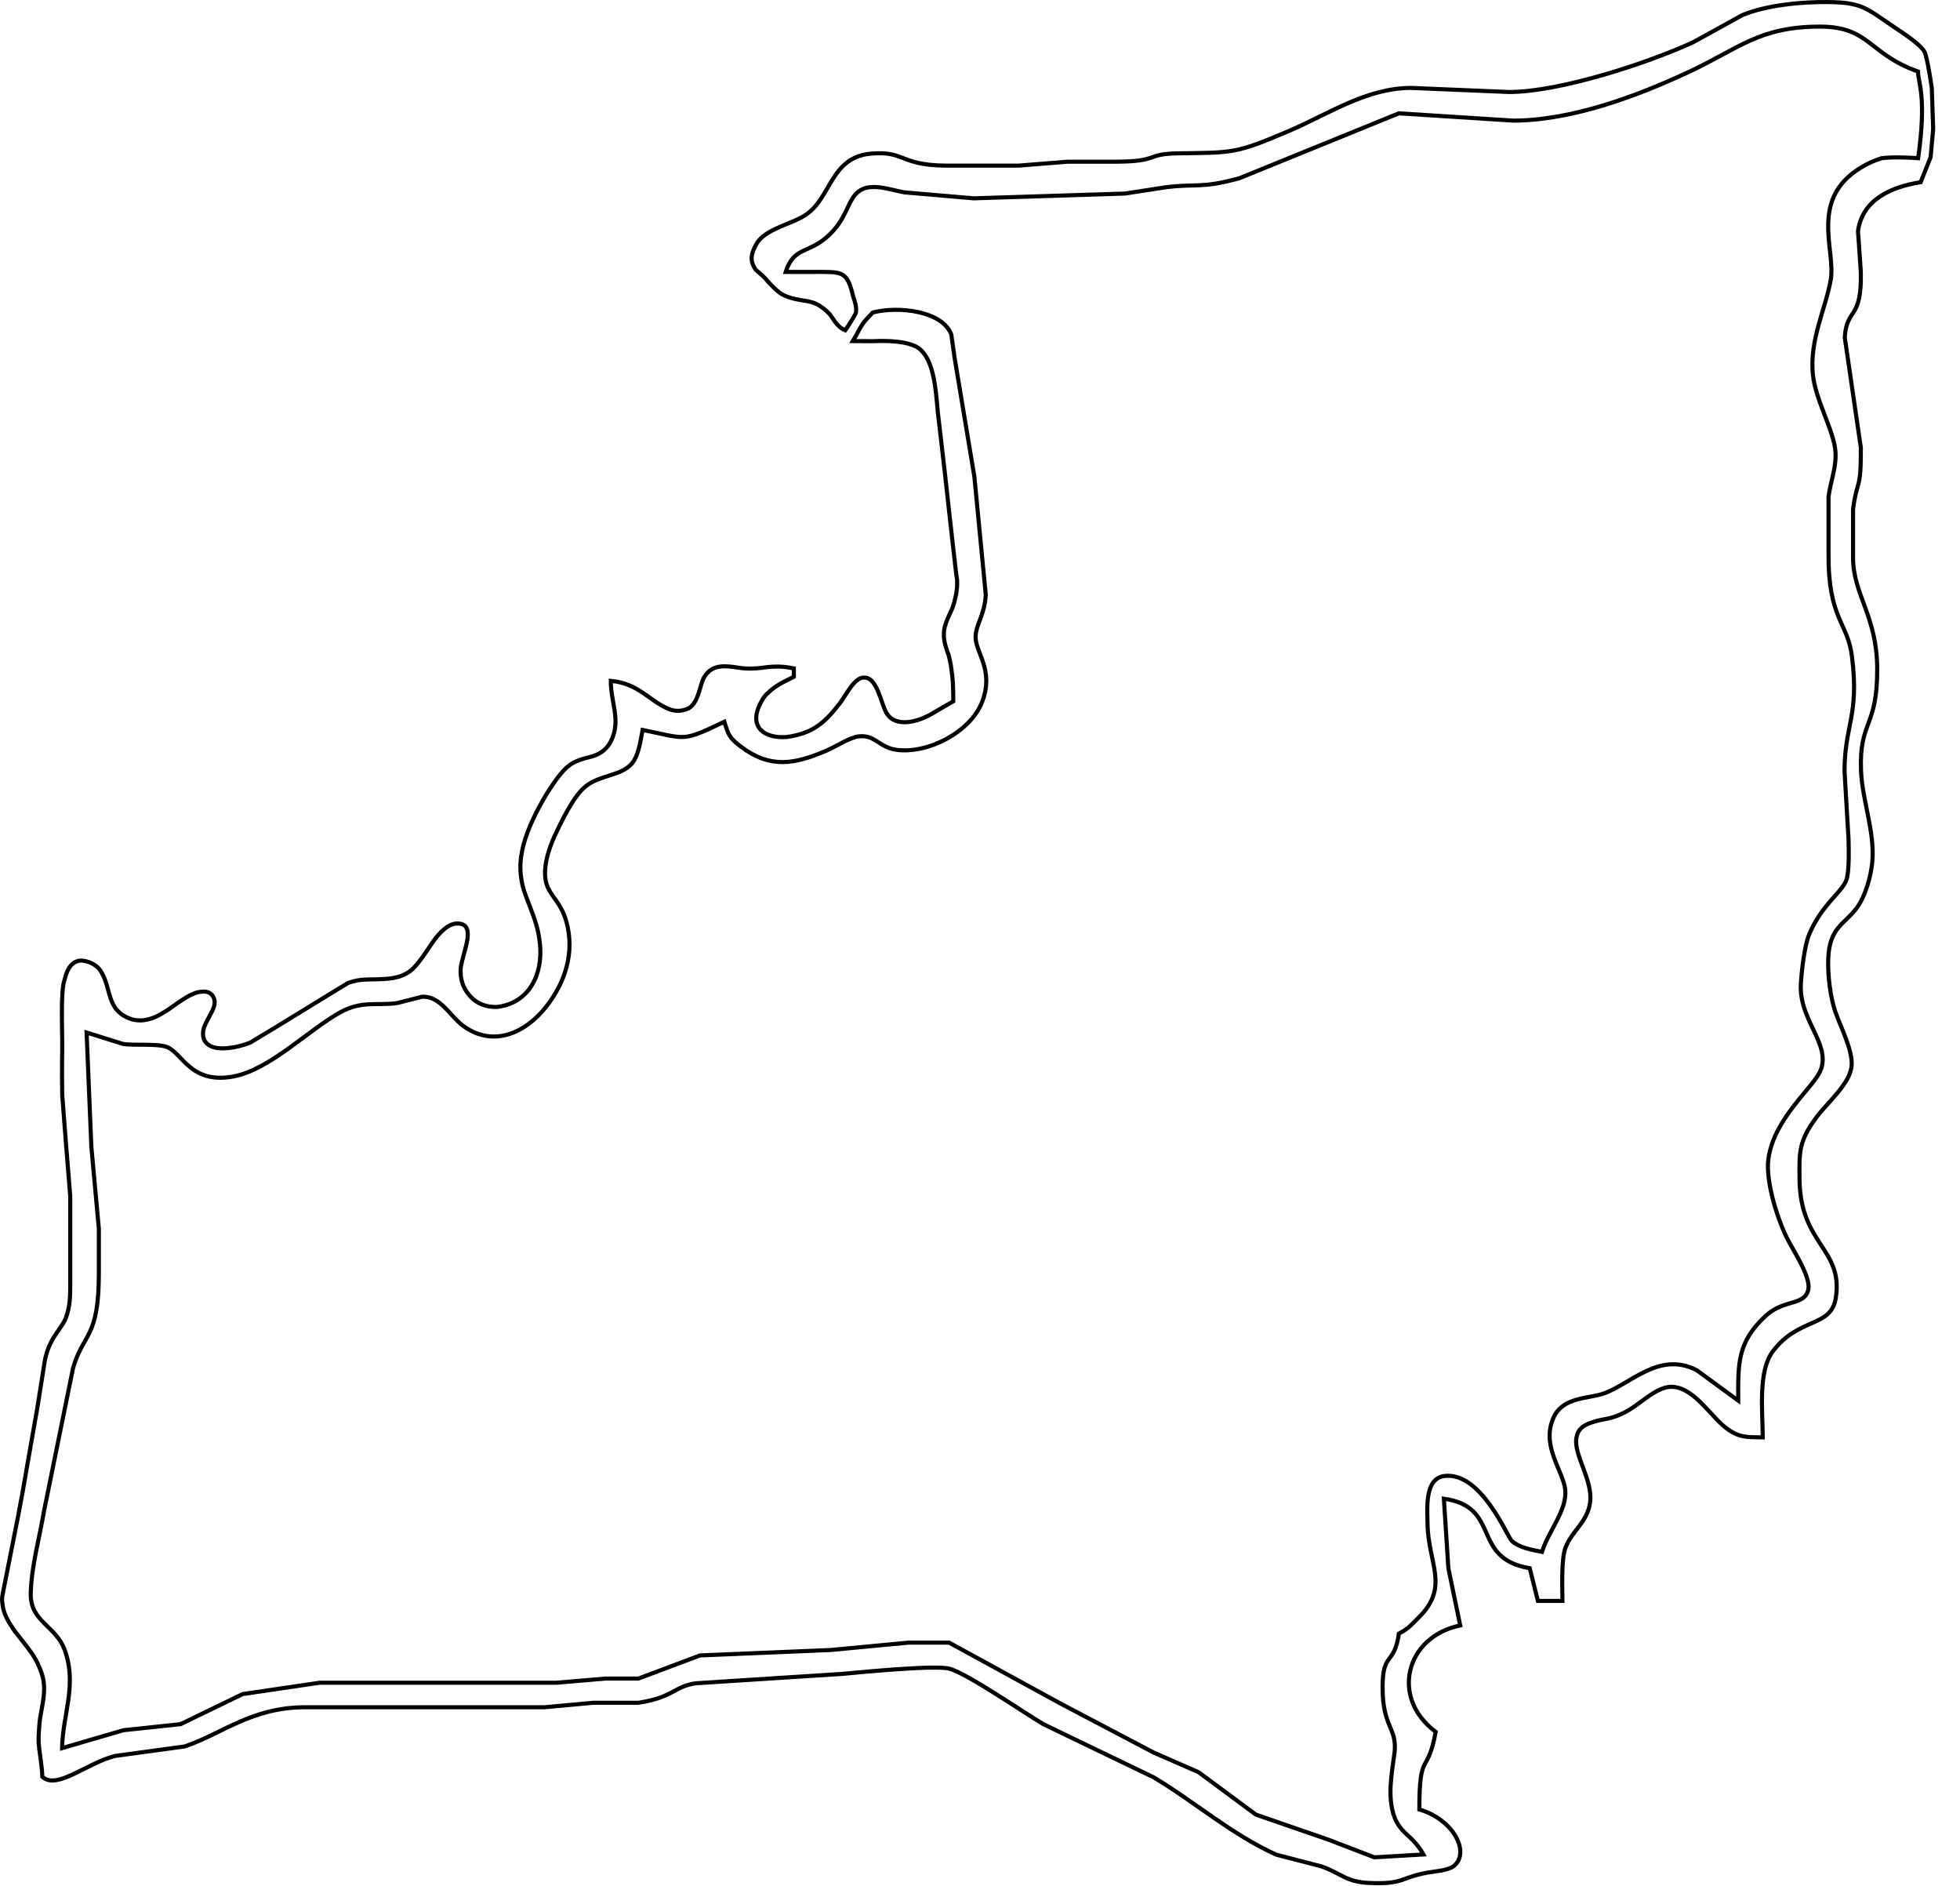
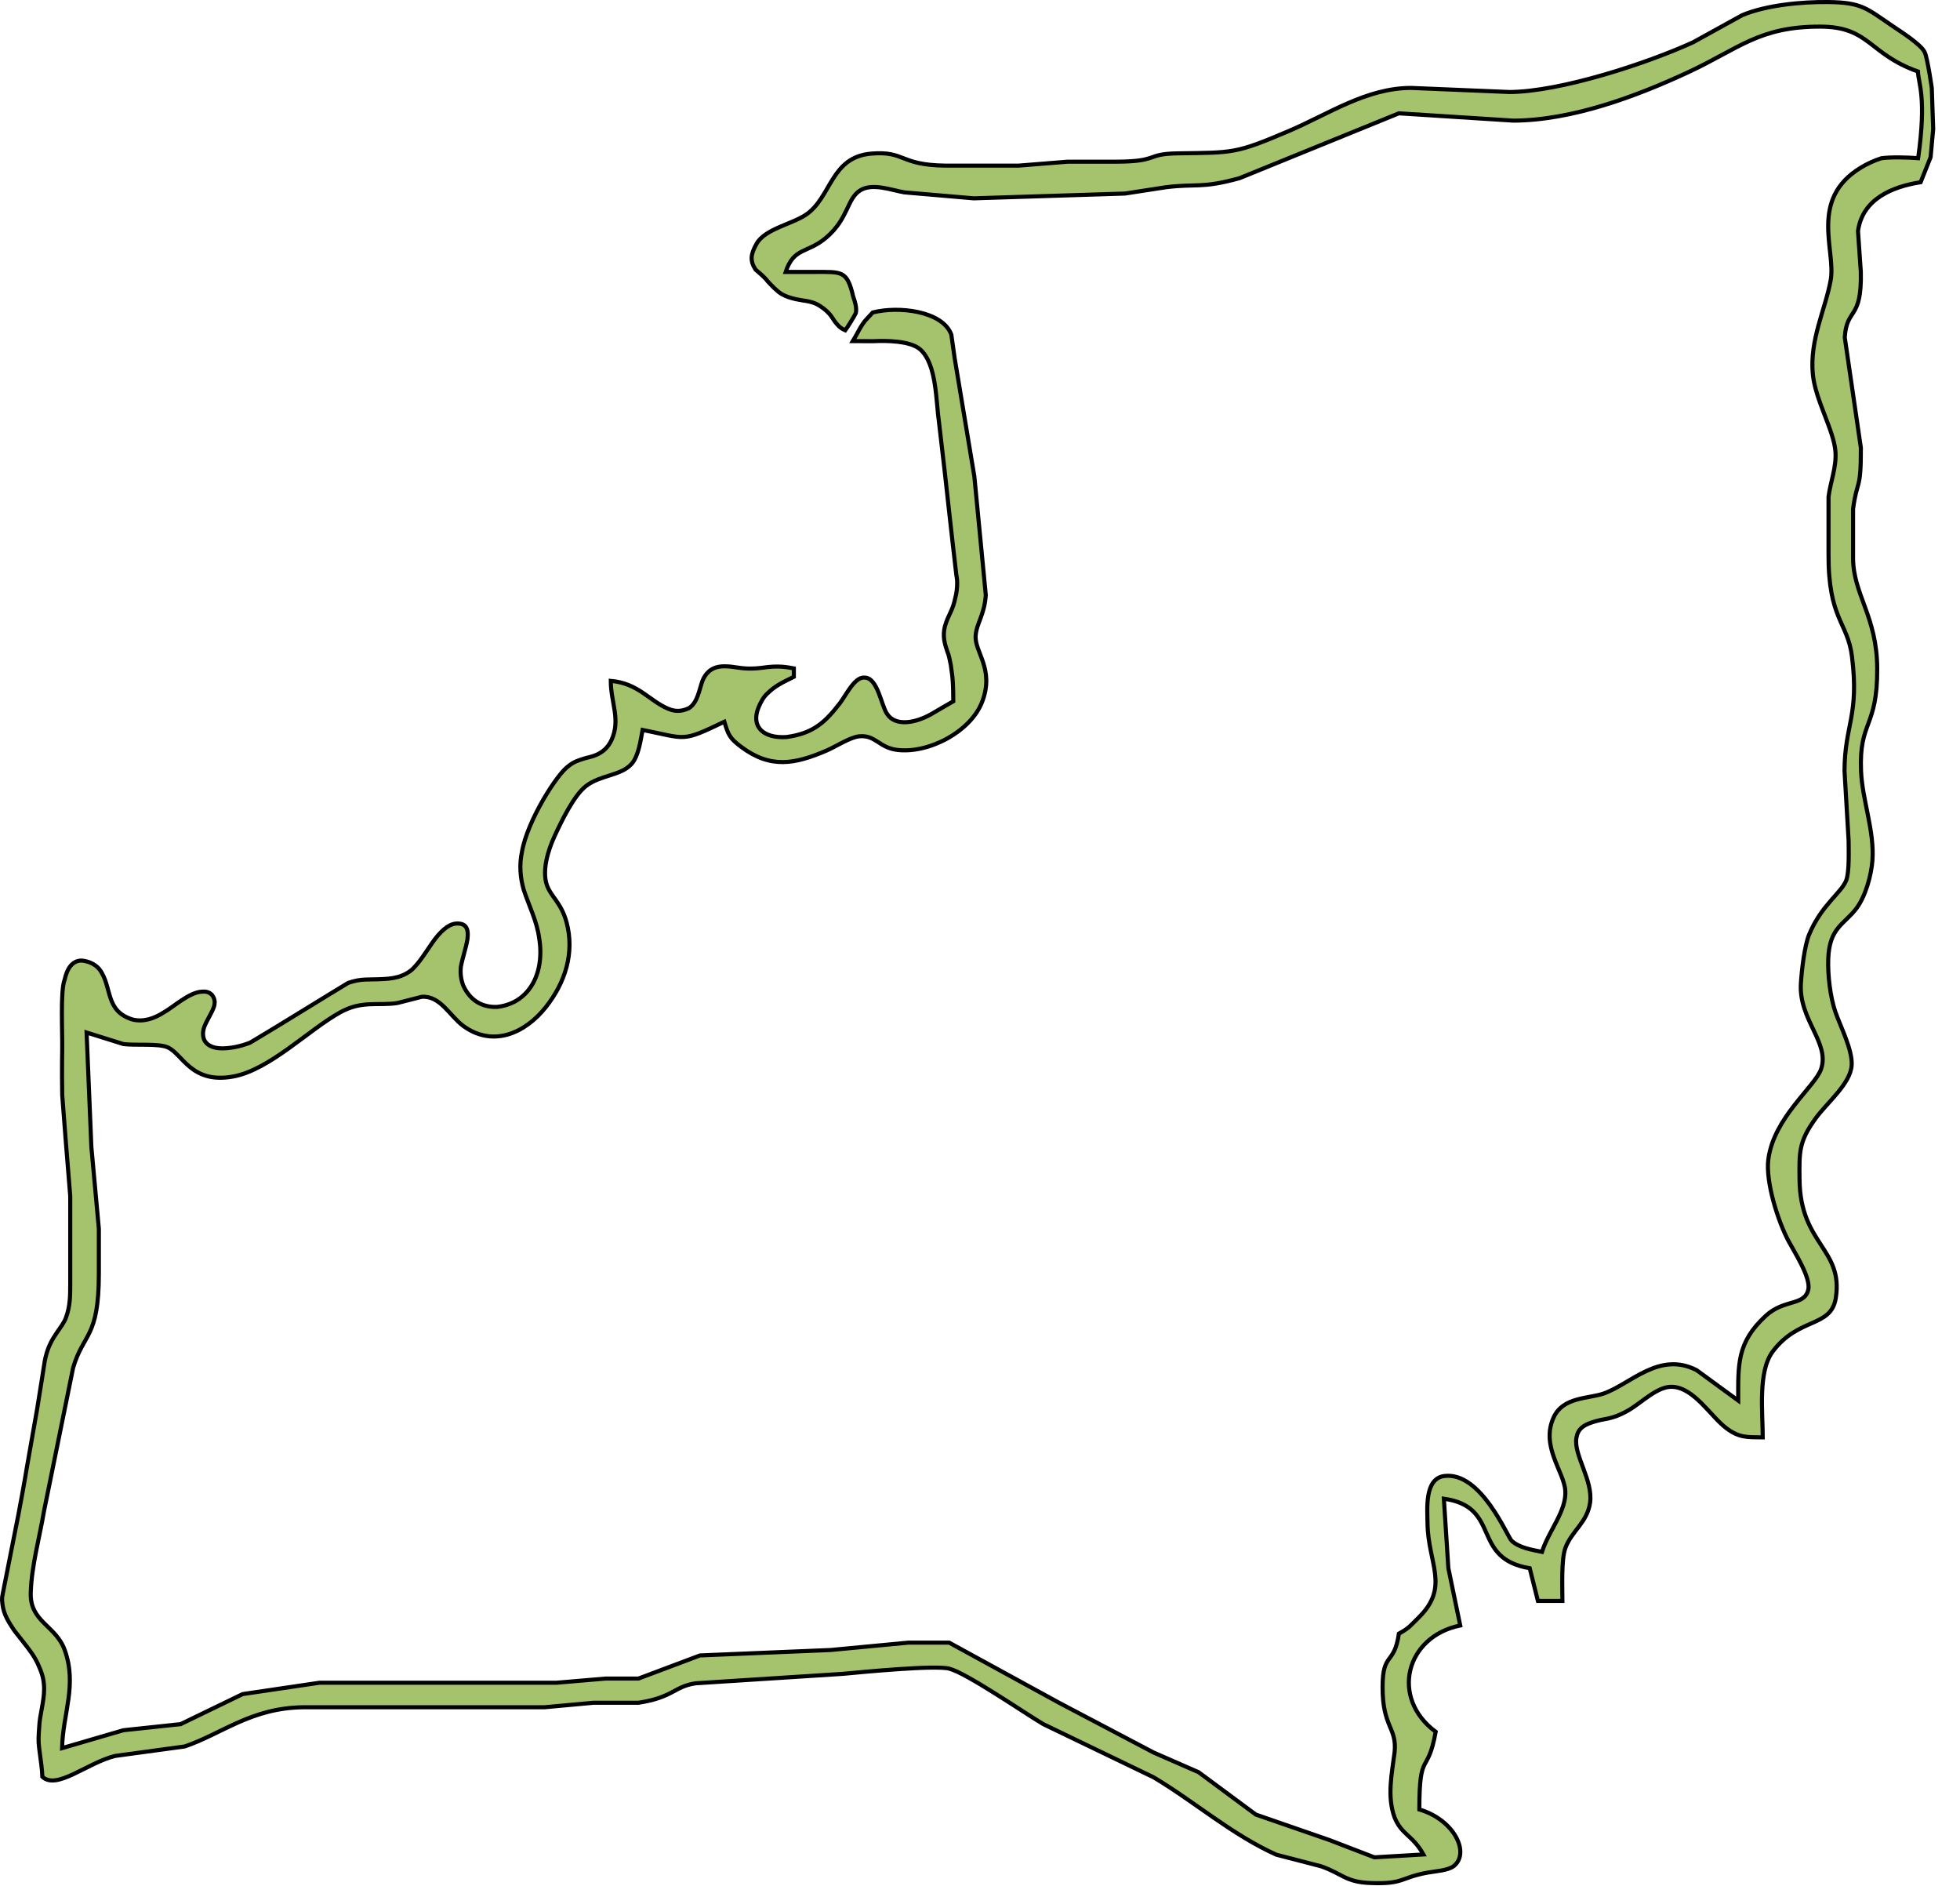
<svg xmlns="http://www.w3.org/2000/svg" version="1.1" id="svg1" viewBox="1478.82 938.5 479.43 461.03">
  <defs id="defs1" />
-   <path id="Zone VI" fill="none" stroke="black" stroke-width="1" d="M 1951.06,976.94            C 1951.06,976.94 1951.69,970.06 1951.69,970.06              1951.69,970.06 1951.35,960.04 1951.35,960.04              1951.35,960.04 1950.32,952.77 1949.61,951.26              1948.71,949.36 1943.73,946.20 1942.00,945.03              1935.36,940.55 1934.35,939.10 1926.00,939.00              1919.57,938.93 1910.95,939.72 1905.00,942.20              1905.00,942.20 1893.00,948.82 1893.00,948.82              1881.72,954.01 1860.32,960.98 1848.00,961.00              1848.00,961.00 1824.00,960.00 1824.00,960.00              1813.02,960.02 1803.88,966.36 1794.00,970.57              1780.98,976.12 1780.51,975.80 1767.00,976.00              1758.86,976.12 1762.54,977.98 1752.00,978.04              1752.00,978.04 1740.00,978.04 1740.00,978.04              1740.00,978.04 1728.00,979.00 1728.00,979.00              1728.00,979.00 1710.00,979.00 1710.00,979.00              1698.85,978.87 1700.26,975.39 1692.00,976.06              1681.95,976.87 1682.24,986.77 1675.95,991.01              1672.44,993.37 1665.92,994.47 1663.87,998.13              1662.41,1000.72 1662.24,1002.29 1663.64,1004.44              1664.77,1005.41 1665.93,1006.37 1666.60,1007.29              1667.56,1008.31 1668.82,1009.70 1670.09,1010.45              1672.21,1011.67 1675.25,1011.95 1676.15,1012.12              1678.35,1012.52 1679.19,1013.17 1680.28,1013.95              1681.90,1015.24 1682.19,1015.89 1683.03,1017.14              1683.81,1018.10 1684.24,1018.69 1685.58,1019.27              1686.25,1018.35 1687.76,1015.91 1688.16,1015.06              1688.45,1013.78 1687.92,1012.16 1687.51,1011.00              1686.02,1004.59 1684.76,1005.01 1678.00,1005.00              1678.00,1005.00 1671.00,1005.00 1671.00,1005.00              1673.02,998.91 1676.25,1000.56 1680.91,996.61              1686.41,991.94 1685.94,987.06 1689.27,985.03              1692.25,983.21 1696.82,984.98 1700.00,985.54              1700.00,985.54 1717.00,987.00 1717.00,987.00              1717.00,987.00 1754.00,985.83 1754.00,985.83              1754.00,985.83 1764.00,984.29 1764.00,984.29              1771.57,983.35 1772.60,984.66 1782.00,982.08              1782.00,982.08 1821.00,966.21 1821.00,966.21              1821.00,966.21 1849.00,968.00 1849.00,968.00              1863.33,967.94 1879.16,962.06 1892.00,956.05              1904.25,950.31 1909.18,945.00 1924.00,945.01              1936.19,945.01 1935.83,951.69 1947.97,955.99              1948.04,958.95 1950.14,962.07 1948.01,977.18              1945.51,976.99 1941.31,976.87 1939.00,977.20              1937.18,977.80 1935.60,978.52 1934.01,979.48              1921.21,987.26 1927.94,999.68 1926.62,1007.00              1925.33,1014.17 1921.44,1021.54 1922.25,1030.00              1922.85,1036.33 1927.44,1043.80 1927.79,1049.00              1928.04,1052.78 1926.57,1056.29 1926.09,1060.00              1926.09,1060.00 1926.09,1074.00 1926.09,1074.00              1926.02,1089.91 1930.76,1090.58 1931.82,1099.00              1933.65,1113.54 1930.05,1115.65 1930.00,1127.00              1930.00,1127.00 1931.00,1144.00 1931.00,1144.00              1931.02,1146.38 1931.21,1151.81 1930.40,1153.83              1929.16,1156.93 1924.41,1159.74 1921.36,1167.00              1920.20,1169.77 1919.52,1175.88 1919.33,1179.00              1918.77,1187.87 1926.52,1193.57 1924.25,1199.99              1922.72,1204.29 1912.71,1211.77 1911.37,1222.00              1910.65,1227.47 1913.73,1237.17 1916.31,1242.00              1917.72,1244.65 1921.80,1250.94 1921.14,1253.86              1920.23,1257.92 1915.27,1256.09 1910.73,1260.28              1903.61,1266.85 1904.00,1272.23 1904.00,1281.00              1904.00,1281.00 1893.83,1273.57 1893.83,1273.57              1884.62,1268.83 1877.59,1277.07 1871.00,1279.31              1867.24,1280.58 1861.16,1280.09 1858.85,1285.12              1855.62,1292.16 1861.37,1298.34 1861.70,1303.00              1862.05,1308.00 1857.67,1312.75 1856.00,1318.00              1853.58,1317.50 1850.45,1317.03 1848.58,1315.29              1847.50,1314.28 1841.10,1298.32 1832.11,1299.45              1827.23,1300.07 1827.96,1307.47 1828.00,1311.00              1828.12,1320.92 1833.56,1326.53 1825.77,1334.13              1823.74,1336.11 1823.58,1336.58 1821.00,1338.00              1819.84,1345.90 1817.03,1342.32 1817.01,1351.00              1816.98,1361.01 1820.56,1360.87 1819.95,1367.00              1819.28,1372.22 1818.05,1377.83 1819.95,1382.96              1821.68,1387.23 1824.36,1387.26 1827.00,1392.00              1827.00,1392.00 1815.00,1392.70 1815.00,1392.70              1815.00,1392.70 1804.00,1388.47 1804.00,1388.47              1804.00,1388.47 1786.00,1382.24 1786.00,1382.24              1786.00,1382.24 1772.00,1371.88 1772.00,1371.88              1772.00,1371.88 1761.00,1367.07 1761.00,1367.07              1761.00,1367.07 1738.00,1354.97 1738.00,1354.97              1738.00,1354.97 1711.00,1340.20 1711.00,1340.20              1711.00,1340.20 1701.00,1340.20 1701.00,1340.20              1701.00,1340.20 1682.00,1342.00 1682.00,1342.00              1682.00,1342.00 1650.04,1343.33 1650.04,1343.33              1650.04,1343.33 1635.00,1348.98 1635.00,1348.98              1635.00,1348.98 1627.00,1348.98 1627.00,1348.98              1627.00,1348.98 1615.00,1350.00 1615.00,1350.00              1615.00,1350.00 1557.00,1350.00 1557.00,1350.00              1557.00,1350.00 1538.17,1352.78 1538.17,1352.78              1538.17,1352.78 1523.00,1360.13 1523.00,1360.13              1523.00,1360.13 1509.00,1361.62 1509.00,1361.62              1509.00,1361.62 1494.00,1366.00 1494.00,1366.00              1494.19,1357.50 1497.73,1350.64 1494.66,1342.04              1492.47,1335.92 1486.11,1335.17 1486.34,1328.00              1486.56,1321.23 1488.47,1314.65 1489.59,1308.00              1489.59,1308.00 1496.70,1273.00 1496.70,1273.00              1499.26,1264.33 1502.98,1265.84 1503.00,1250.00              1503.00,1250.00 1503.00,1239.00 1503.00,1239.00              1503.00,1239.00 1501.17,1219.00 1501.17,1219.00              1501.17,1219.00 1500.00,1191.00 1500.00,1191.00              1500.00,1191.00 1509.01,1193.82 1509.01,1193.82              1511.94,1194.20 1517.51,1193.63 1519.79,1194.60              1523.50,1196.18 1525.52,1203.63 1535.83,1201.76              1544.74,1200.15 1554.29,1190.36 1562.00,1186.08              1567.38,1183.10 1571.14,1184.51 1576.00,1183.79              1576.00,1183.79 1582.00,1182.26 1582.00,1182.26              1586.52,1181.95 1588.86,1186.97 1592.09,1189.35              1599.35,1194.70 1607.22,1191.20 1612.30,1184.83              1617.04,1178.87 1619.44,1171.54 1617.39,1164.00              1616.08,1159.21 1613.57,1157.79 1612.58,1154.91              1611.35,1151.30 1612.93,1146.32 1614.46,1143.00              1616.10,1139.45 1619.17,1133.01 1622.19,1130.70              1625.74,1127.98 1630.64,1128.24 1633.27,1125.35              1635.03,1123.42 1635.52,1119.53 1636.00,1117.00              1646.92,1119.19 1645.42,1120.05 1656.00,1115.00              1656.96,1118.17 1657.29,1119.02 1660.06,1121.10              1667.27,1126.52 1673.20,1125.40 1681.00,1122.05              1683.27,1121.08 1686.76,1118.77 1689.00,1118.56              1692.92,1118.18 1693.84,1121.28 1698.09,1121.86              1705.79,1122.93 1716.34,1117.47 1719.11,1110.00              1722.08,1102.02 1717.20,1098.01 1717.47,1093.96              1717.67,1090.94 1719.63,1088.91 1719.95,1084.00              1719.95,1084.00 1717.15,1055.00 1717.15,1055.00              1717.15,1055.00 1712.32,1026.00 1712.32,1026.00              1712.32,1026.00 1711.52,1020.33 1711.52,1020.33              1709.40,1014.55 1698.67,1013.29 1692.31,1014.91              1691.64,1015.64 1691.11,1016.22 1690.74,1016.60              1689.47,1017.89 1688.42,1020.33 1687.44,1021.91              1688.90,1021.91 1690.75,1021.95 1692.64,1021.93              1695.24,1021.80 1701.51,1021.75 1703.97,1024.00              1707.99,1027.68 1707.74,1036.64 1708.53,1041.97              1708.53,1041.97 1709.91,1053.88 1709.91,1053.88              1709.91,1053.88 1710.91,1062.94 1710.91,1062.94              1711.81,1071.16 1711.69,1069.84 1712.73,1078.97              1712.88,1079.91 1712.95,1080.20 1712.95,1081.00              1712.97,1082.28 1712.77,1083.68 1712.53,1084.53              1711.82,1088.09 1710.87,1088.51 1709.95,1091.67              1709.34,1094.05 1709.91,1095.96 1710.50,1097.70              1710.99,1098.82 1711.12,1099.88 1711.40,1101.17              1711.98,1104.86 1711.97,1106.54 1712.00,1110.00              1710.52,1110.86 1708.94,1111.75 1707.40,1112.67              1703.02,1115.39 1697.87,1116.28 1695.80,1113.07              1694.34,1110.98 1693.53,1104.17 1690.25,1104.20              1687.67,1104.02 1685.59,1109.02 1683.80,1111.04              1680.23,1115.64 1677.18,1117.93 1671.19,1118.74              1665.48,1119.10 1662.47,1116.18 1664.35,1111.53              1664.86,1110.25 1665.67,1108.81 1666.57,1108.05              1668.47,1106.18 1670.19,1105.41 1673.00,1104.01              1673.00,1102.29 1673.00,1102.72 1673.00,1101.96              1671.48,1101.70 1669.47,1101.15 1665.12,1101.82              1661.67,1102.23 1660.01,1101.84 1658.25,1101.61              1656.28,1101.32 1655.16,1101.49 1655.16,1101.49              1652.56,1101.72 1651.24,1103.46 1650.64,1105.02              1649.84,1107.20 1649.45,1110.37 1647.31,1111.69              1645.26,1112.63 1643.78,1112.44 1642.27,1111.83              1637.51,1109.80 1635.01,1105.61 1628.22,1105.00              1628.23,1110.38 1630.70,1114.48 1628.39,1119.49              1626.56,1123.49 1622.61,1123.60 1621.58,1124.04              1620.53,1124.37 1619.22,1124.75 1617.96,1125.77              1615.09,1127.69 1607.78,1139.25 1606.49,1146.84              1605.82,1149.98 1606.06,1153.07 1606.93,1156.11              1608.22,1160.01 1610.19,1163.86 1610.71,1167.97              1611.40,1171.98 1610.96,1177.00 1608.11,1180.58              1605.98,1183.29 1603.07,1184.46 1600.39,1184.74              1596.80,1184.86 1593.87,1183.22 1592.16,1179.58              1591.52,1177.93 1591.40,1176.41 1591.54,1174.97              1591.98,1172.61 1592.76,1170.51 1593.16,1168.20              1593.32,1166.88 1593.27,1165.81 1592.72,1165.10              1592.45,1164.81 1592.29,1164.65 1591.80,1164.48              1589.68,1163.93 1587.96,1165.00 1586.02,1167.16              1584.15,1169.27 1582.16,1173.07 1579.97,1175.24              1579.47,1175.79 1578.83,1176.22 1578.18,1176.58              1575.52,1178.07 1572.56,1177.93 1568.33,1178.04              1567.07,1178.07 1565.65,1178.28 1563.99,1178.86              1558.78,1181.98 1547.22,1189.20 1540.01,1193.47              1538.66,1193.99 1537.52,1194.32 1536.27,1194.56              1534.05,1194.97 1530.15,1195.41 1528.79,1192.85              1528.50,1192.18 1528.21,1190.91 1528.92,1189.29              1529.27,1188.46 1529.74,1187.62 1530.18,1186.79              1531.12,1185.08 1531.31,1184.44 1531.34,1183.48              1531.19,1181.84 1530.04,1180.79 1528.16,1181.01              1525.06,1181.18 1521.23,1184.77 1518.92,1186.05              1516.44,1187.64 1513.87,1188.47 1511.21,1187.81              1504.34,1185.66 1506.39,1179.81 1503.11,1175.49              1501.91,1174.07 1500.16,1173.52 1498.79,1173.40              1496.66,1173.40 1495.28,1175.08 1494.61,1178.14              1493.56,1180.83 1494.11,1191.09 1494.04,1195.04              1494.04,1195.04 1493.93,1200.33 1494.04,1206.30              1494.64,1214.49 1495.44,1224.09 1495.44,1224.09              1495.44,1224.09 1496.00,1231.01 1496.00,1231.01              1496.00,1231.01 1496.00,1252.77 1496.00,1252.77              1495.99,1255.50 1495.97,1257.92 1494.98,1260.64              1494.17,1263.11 1491.22,1265.33 1490.06,1270.05              1490.06,1270.05 1489.90,1270.58 1489.77,1271.32              1489.49,1273.05 1489.05,1275.90 1489.05,1275.90              1489.05,1275.90 1487.92,1282.97 1487.92,1282.97              1487.92,1282.97 1485.31,1297.82 1485.31,1297.82              1485.22,1298.50 1483.74,1307.07 1482.14,1314.87              1481.81,1316.57 1481.46,1318.22 1481.17,1319.77              1480.36,1323.95 1479.70,1327.26 1479.55,1327.96              1479.32,1329.02 1479.32,1329.24 1479.32,1329.80              1479.55,1332.70 1480.18,1334.07 1482.36,1337.30              1483.82,1339.21 1485.30,1340.94 1486.67,1342.91              1487.35,1343.92 1487.94,1344.98 1488.44,1346.22              1489.24,1348.06 1489.61,1349.54 1489.61,1351.58              1489.60,1354.80 1488.53,1357.75 1488.40,1360.98              1488.27,1362.96 1488.15,1364.12 1488.40,1366.01              1488.77,1368.91 1489.16,1371.41 1489.18,1373.00              1492.71,1376.32 1500.14,1369.58 1507.00,1367.90              1507.00,1367.90 1524.00,1365.59 1524.00,1365.59              1533.07,1362.52 1540.18,1356.17 1553.00,1356.00              1553.00,1356.00 1612.00,1356.00 1612.00,1356.00              1612.00,1356.00 1624.00,1354.90 1624.00,1354.90              1624.00,1354.90 1635.00,1354.90 1635.00,1354.90              1643.59,1353.58 1643.66,1350.92 1649.00,1350.14              1649.00,1350.14 1685.00,1347.83 1685.00,1347.83              1689.66,1347.39 1707.53,1345.66 1711.00,1346.56              1715.27,1347.66 1728.91,1357.09 1734.00,1360.12              1734.00,1360.12 1761.00,1373.13 1761.00,1373.13              1771.21,1379.23 1780.05,1387.10 1791.00,1392.05              1791.00,1392.05 1802.00,1394.90 1802.00,1394.90              1807.23,1396.75 1807.93,1398.74 1814.00,1398.98              1822.27,1399.30 1821.17,1397.70 1828.00,1396.44              1829.80,1396.11 1833.03,1395.94 1834.43,1394.83              1838.48,1391.59 1834.48,1383.47 1826.00,1381.00              1826.00,1366.18 1828.01,1372.97 1830.00,1362.00              1818.81,1353.71 1822.65,1338.72 1836.00,1336.00              1836.00,1336.00 1833.10,1322.00 1833.10,1322.00              1833.10,1322.00 1832.00,1305.00 1832.00,1305.00              1846.24,1307.00 1838.45,1319.57 1853.00,1322.00              1853.00,1322.00 1855.00,1330.00 1855.00,1330.00              1855.00,1330.00 1861.00,1330.00 1861.00,1330.00              1861.00,1326.72 1860.68,1319.81 1861.74,1317.00              1863.31,1312.83 1867.06,1310.83 1867.76,1306.00              1868.55,1300.54 1863.68,1294.28 1864.42,1290.11              1864.80,1287.92 1866.10,1287.08 1868.06,1286.39              1871.53,1285.17 1872.67,1285.90 1877.00,1283.47              1880.30,1281.62 1884.27,1277.38 1888.00,1277.64              1893.27,1278.00 1897.19,1284.75 1901.01,1287.69              1904.23,1290.15 1906.19,1289.95 1910.00,1290.00              1910.00,1283.96 1908.78,1273.88 1912.43,1269.02              1918.79,1260.53 1926.72,1263.25 1927.87,1255.91              1929.75,1243.85 1919.18,1242.85 1919.00,1227.00              1918.93,1220.25 1918.78,1217.72 1922.93,1212.00              1925.69,1208.18 1931.47,1203.54 1931.75,1199.00              1931.98,1195.24 1929.03,1189.58 1927.78,1186.00              1926.50,1182.30 1925.88,1176.92 1926.02,1173.00              1926.30,1165.23 1929.96,1164.61 1932.97,1160.57              1935.13,1157.66 1936.54,1152.60 1936.82,1149.00              1937.38,1141.74 1934.33,1134.15 1934.04,1127.00              1933.54,1114.70 1938.06,1116.60 1938.00,1102.00              1937.94,1089.18 1932.15,1083.97 1932.09,1075.00              1932.09,1075.00 1932.09,1063.00 1932.09,1063.00              1933.06,1055.64 1934.05,1058.69 1934.00,1048.00              1934.00,1048.00 1930.06,1021.01 1930.06,1021.01              1930.53,1013.59 1934.25,1016.98 1933.99,1005.00              1933.99,1005.00 1933.30,995.00 1933.30,995.00              1934.39,987.15 1941.65,984.16 1948.62,983.06              1948.62,983.06 1951.06,976.94 1951.06,976.94 Z            M 1957.75,970.38" />
+   <path id="Zone VI" fill="none" stroke="black" stroke-width="1" d="M 1951.06,976.94            C 1951.06,976.94 1951.69,970.06 1951.69,970.06              1951.69,970.06 1951.35,960.04 1951.35,960.04              1951.35,960.04 1950.32,952.77 1949.61,951.26              1948.71,949.36 1943.73,946.20 1942.00,945.03              1935.36,940.55 1934.35,939.10 1926.00,939.00              1919.57,938.93 1910.95,939.72 1905.00,942.20              1905.00,942.20 1893.00,948.82 1893.00,948.82              1881.72,954.01 1860.32,960.98 1848.00,961.00              1848.00,961.00 1824.00,960.00 1824.00,960.00              1813.02,960.02 1803.88,966.36 1794.00,970.57              1780.98,976.12 1780.51,975.80 1767.00,976.00              1758.86,976.12 1762.54,977.98 1752.00,978.04              1752.00,978.04 1740.00,978.04 1740.00,978.04              1740.00,978.04 1728.00,979.00 1728.00,979.00              1728.00,979.00 1710.00,979.00 1710.00,979.00              1698.85,978.87 1700.26,975.39 1692.00,976.06              1681.95,976.87 1682.24,986.77 1675.95,991.01              1672.44,993.37 1665.92,994.47 1663.87,998.13              1662.41,1000.72 1662.24,1002.29 1663.64,1004.44              1664.77,1005.41 1665.93,1006.37 1666.60,1007.29              1667.56,1008.31 1668.82,1009.70 1670.09,1010.45              1672.21,1011.67 1675.25,1011.95 1676.15,1012.12              1678.35,1012.52 1679.19,1013.17 1680.28,1013.95              1681.90,1015.24 1682.19,1015.89 1683.03,1017.14              1683.81,1018.10 1684.24,1018.69 1685.58,1019.27              1686.25,1018.35 1687.76,1015.91 1688.16,1015.06              1688.45,1013.78 1687.92,1012.16 1687.51,1011.00              1686.02,1004.59 1684.76,1005.01 1678.00,1005.00              1678.00,1005.00 1671.00,1005.00 1671.00,1005.00              1673.02,998.91 1676.25,1000.56 1680.91,996.61              1686.41,991.94 1685.94,987.06 1689.27,985.03              1692.25,983.21 1696.82,984.98 1700.00,985.54              1700.00,985.54 1717.00,987.00 1717.00,987.00              1717.00,987.00 1754.00,985.83 1754.00,985.83              1754.00,985.83 1764.00,984.29 1764.00,984.29              1771.57,983.35 1772.60,984.66 1782.00,982.08              1782.00,982.08 1821.00,966.21 1821.00,966.21              1821.00,966.21 1849.00,968.00 1849.00,968.00              1863.33,967.94 1879.16,962.06 1892.00,956.05              1904.25,950.31 1909.18,945.00 1924.00,945.01              1936.19,945.01 1935.83,951.69 1947.97,955.99              1948.04,958.95 1950.14,962.07 1948.01,977.18              1945.51,976.99 1941.31,976.87 1939.00,977.20              1937.18,977.80 1935.60,978.52 1934.01,979.48              1921.21,987.26 1927.94,999.68 1926.62,1007.00              1925.33,1014.17 1921.44,1021.54 1922.25,1030.00              1922.85,1036.33 1927.44,1043.80 1927.79,1049.00              1928.04,1052.78 1926.57,1056.29 1926.09,1060.00              1926.09,1060.00 1926.09,1074.00 1926.09,1074.00              1926.02,1089.91 1930.76,1090.58 1931.82,1099.00              1933.65,1113.54 1930.05,1115.65 1930.00,1127.00              1930.00,1127.00 1931.00,1144.00 1931.00,1144.00              1931.02,1146.38 1931.21,1151.81 1930.40,1153.83              1929.16,1156.93 1924.41,1159.74 1921.36,1167.00              1920.20,1169.77 1919.52,1175.88 1919.33,1179.00              1918.77,1187.87 1926.52,1193.57 1924.25,1199.99              1922.72,1204.29 1912.71,1211.77 1911.37,1222.00              1910.65,1227.47 1913.73,1237.17 1916.31,1242.00              1917.72,1244.65 1921.80,1250.94 1921.14,1253.86              1920.23,1257.92 1915.27,1256.09 1910.73,1260.28              1903.61,1266.85 1904.00,1272.23 1904.00,1281.00              1904.00,1281.00 1893.83,1273.57 1893.83,1273.57              1884.62,1268.83 1877.59,1277.07 1871.00,1279.31              1867.24,1280.58 1861.16,1280.09 1858.85,1285.12              1855.62,1292.16 1861.37,1298.34 1861.70,1303.00              1862.05,1308.00 1857.67,1312.75 1856.00,1318.00              1853.58,1317.50 1850.45,1317.03 1848.58,1315.29              1847.50,1314.28 1841.10,1298.32 1832.11,1299.45              1827.23,1300.07 1827.96,1307.47 1828.00,1311.00              1828.12,1320.92 1833.56,1326.53 1825.77,1334.13              1823.74,1336.11 1823.58,1336.58 1821.00,1338.00              1819.84,1345.90 1817.03,1342.32 1817.01,1351.00              1816.98,1361.01 1820.56,1360.87 1819.95,1367.00              1819.28,1372.22 1818.05,1377.83 1819.95,1382.96              1821.68,1387.23 1824.36,1387.26 1827.00,1392.00              1827.00,1392.00 1815.00,1392.70 1815.00,1392.70              1815.00,1392.70 1804.00,1388.47 1804.00,1388.47              1804.00,1388.47 1786.00,1382.24 1786.00,1382.24              1786.00,1382.24 1772.00,1371.88 1772.00,1371.88              1772.00,1371.88 1761.00,1367.07 1761.00,1367.07              1761.00,1367.07 1738.00,1354.97 1738.00,1354.97              1738.00,1354.97 1711.00,1340.20 1711.00,1340.20              1711.00,1340.20 1701.00,1340.20 1701.00,1340.20              1701.00,1340.20 1682.00,1342.00 1682.00,1342.00              1682.00,1342.00 1650.04,1343.33 1650.04,1343.33              1650.04,1343.33 1635.00,1348.98 1635.00,1348.98              1635.00,1348.98 1627.00,1348.98 1627.00,1348.98              1627.00,1348.98 1615.00,1350.00 1615.00,1350.00              1615.00,1350.00 1557.00,1350.00 1557.00,1350.00              1557.00,1350.00 1538.17,1352.78 1538.17,1352.78              1538.17,1352.78 1523.00,1360.13 1523.00,1360.13              1523.00,1360.13 1509.00,1361.62 1509.00,1361.62              1509.00,1361.62 1494.00,1366.00 1494.00,1366.00              1494.19,1357.50 1497.73,1350.64 1494.66,1342.04              1492.47,1335.92 1486.11,1335.17 1486.34,1328.00              1486.56,1321.23 1488.47,1314.65 1489.59,1308.00              1489.59,1308.00 1496.70,1273.00 1496.70,1273.00              1499.26,1264.33 1502.98,1265.84 1503.00,1250.00              1503.00,1250.00 1503.00,1239.00 1503.00,1239.00              1503.00,1239.00 1501.17,1219.00 1501.17,1219.00              1501.17,1219.00 1500.00,1191.00 1500.00,1191.00              1500.00,1191.00 1509.01,1193.82 1509.01,1193.82              1511.94,1194.20 1517.51,1193.63 1519.79,1194.60              1523.50,1196.18 1525.52,1203.63 1535.83,1201.76              1544.74,1200.15 1554.29,1190.36 1562.00,1186.08              1567.38,1183.10 1571.14,1184.51 1576.00,1183.79              1576.00,1183.79 1582.00,1182.26 1582.00,1182.26              1586.52,1181.95 1588.86,1186.97 1592.09,1189.35              1599.35,1194.70 1607.22,1191.20 1612.30,1184.83              1617.04,1178.87 1619.44,1171.54 1617.39,1164.00              1616.08,1159.21 1613.57,1157.79 1612.58,1154.91              1611.35,1151.30 1612.93,1146.32 1614.46,1143.00              1616.10,1139.45 1619.17,1133.01 1622.19,1130.70              1625.74,1127.98 1630.64,1128.24 1633.27,1125.35              1635.03,1123.42 1635.52,1119.53 1636.00,1117.00              1646.92,1119.19 1645.42,1120.05 1656.00,1115.00              1656.96,1118.17 1657.29,1119.02 1660.06,1121.10              1667.27,1126.52 1673.20,1125.40 1681.00,1122.05              1683.27,1121.08 1686.76,1118.77 1689.00,1118.56              1692.92,1118.18 1693.84,1121.28 1698.09,1121.86              1705.79,1122.93 1716.34,1117.47 1719.11,1110.00              1722.08,1102.02 1717.20,1098.01 1717.47,1093.96              1717.67,1090.94 1719.63,1088.91 1719.95,1084.00              1719.95,1084.00 1717.15,1055.00 1717.15,1055.00              1717.15,1055.00 1712.32,1026.00 1712.32,1026.00              1712.32,1026.00 1711.52,1020.33 1711.52,1020.33              1709.40,1014.55 1698.67,1013.29 1692.31,1014.91              1691.64,1015.64 1691.11,1016.22 1690.74,1016.60              1689.47,1017.89 1688.42,1020.33 1687.44,1021.91              1688.90,1021.91 1690.75,1021.95 1692.64,1021.93              1695.24,1021.80 1701.51,1021.75 1703.97,1024.00              1707.99,1027.68 1707.74,1036.64 1708.53,1041.97              1708.53,1041.97 1709.91,1053.88 1709.91,1053.88              1709.91,1053.88 1710.91,1062.94 1710.91,1062.94              1711.81,1071.16 1711.69,1069.84 1712.73,1078.97              1712.88,1079.91 1712.95,1080.20 1712.95,1081.00              1712.97,1082.28 1712.77,1083.68 1712.53,1084.53              1711.82,1088.09 1710.87,1088.51 1709.95,1091.67              1709.34,1094.05 1709.91,1095.96 1710.50,1097.70              1710.99,1098.82 1711.12,1099.88 1711.40,1101.17              1711.98,1104.86 1711.97,1106.54 1712.00,1110.00              1710.52,1110.86 1708.94,1111.75 1707.40,1112.67              1703.02,1115.39 1697.87,1116.28 1695.80,1113.07              1694.34,1110.98 1693.53,1104.17 1690.25,1104.20              1687.67,1104.02 1685.59,1109.02 1683.80,1111.04              1680.23,1115.64 1677.18,1117.93 1671.19,1118.74              1665.48,1119.10 1662.47,1116.18 1664.35,1111.53              1664.86,1110.25 1665.67,1108.81 1666.57,1108.05              1668.47,1106.18 1670.19,1105.41 1673.00,1104.01              1673.00,1102.29 1673.00,1102.72 1673.00,1101.96              1671.48,1101.70 1669.47,1101.15 1665.12,1101.82              1661.67,1102.23 1660.01,1101.84 1658.25,1101.61              1656.28,1101.32 1655.16,1101.49 1655.16,1101.49              1652.56,1101.72 1651.24,1103.46 1650.64,1105.02              1649.84,1107.20 1649.45,1110.37 1647.31,1111.69              1645.26,1112.63 1643.78,1112.44 1642.27,1111.83              1637.51,1109.80 1635.01,1105.61 1628.22,1105.00              1628.23,1110.38 1630.70,1114.48 1628.39,1119.49              1626.56,1123.49 1622.61,1123.60 1621.58,1124.04              1620.53,1124.37 1619.22,1124.75 1617.96,1125.77              1615.09,1127.69 1607.78,1139.25 1606.49,1146.84              1605.82,1149.98 1606.06,1153.07 1606.93,1156.11              1608.22,1160.01 1610.19,1163.86 1610.71,1167.97              1611.40,1171.98 1610.96,1177.00 1608.11,1180.58              1605.98,1183.29 1603.07,1184.46 1600.39,1184.74              1596.80,1184.86 1593.87,1183.22 1592.16,1179.58              1591.52,1177.93 1591.40,1176.41 1591.54,1174.97              1591.98,1172.61 1592.76,1170.51 1593.16,1168.20              1593.32,1166.88 1593.27,1165.81 1592.72,1165.10              1592.45,1164.81 1592.29,1164.65 1591.80,1164.48              1589.68,1163.93 1587.96,1165.00 1586.02,1167.16              1584.15,1169.27 1582.16,1173.07 1579.97,1175.24              1579.47,1175.79 1578.83,1176.22 1578.18,1176.58              1575.52,1178.07 1572.56,1177.93 1568.33,1178.04              1567.07,1178.07 1565.65,1178.28 1563.99,1178.86              1558.78,1181.98 1547.22,1189.20 1540.01,1193.47              1538.66,1193.99 1537.52,1194.32 1536.27,1194.56              1534.05,1194.97 1530.15,1195.41 1528.79,1192.85              1528.50,1192.18 1528.21,1190.91 1528.92,1189.29              1529.27,1188.46 1529.74,1187.62 1530.18,1186.79              1531.12,1185.08 1531.31,1184.44 1531.34,1183.48              1531.19,1181.84 1530.04,1180.79 1528.16,1181.01              1525.06,1181.18 1521.23,1184.77 1518.92,1186.05              1516.44,1187.64 1513.87,1188.47 1511.21,1187.81              1504.34,1185.66 1506.39,1179.81 1503.11,1175.49              1501.91,1174.07 1500.16,1173.52 1498.79,1173.40              1496.66,1173.40 1495.28,1175.08 1494.61,1178.14              1493.56,1180.83 1494.11,1191.09 1494.04,1195.04              1494.04,1195.04 1493.93,1200.33 1494.04,1206.30              1494.64,1214.49 1495.44,1224.09 1495.44,1224.09              1495.44,1224.09 1496.00,1231.01 1496.00,1231.01              1496.00,1231.01 1496.00,1252.77 1496.00,1252.77              1495.99,1255.50 1495.97,1257.92 1494.98,1260.64              1494.17,1263.11 1491.22,1265.33 1490.06,1270.05              1490.06,1270.05 1489.90,1270.58 1489.77,1271.32              1489.49,1273.05 1489.05,1275.90 1489.05,1275.90              1489.05,1275.90 1487.92,1282.97 1487.92,1282.97              1487.92,1282.97 1485.31,1297.82 1485.31,1297.82              1485.22,1298.50 1483.74,1307.07 1482.14,1314.87              1481.81,1316.57 1481.46,1318.22 1481.17,1319.77              1480.36,1323.95 1479.70,1327.26 1479.55,1327.96              1479.32,1329.02 1479.32,1329.24 1479.32,1329.80              1479.55,1332.70 1480.18,1334.07 1482.36,1337.30              1483.82,1339.21 1485.30,1340.94 1486.67,1342.91              1487.35,1343.92 1487.94,1344.98 1488.44,1346.22              1489.24,1348.06 1489.61,1349.54 1489.61,1351.58              1489.60,1354.80 1488.53,1357.75 1488.40,1360.98              1488.27,1362.96 1488.15,1364.12 1488.40,1366.01              1488.77,1368.91 1489.16,1371.41 1489.18,1373.00              1492.71,1376.32 1500.14,1369.58 1507.00,1367.90              1507.00,1367.90 1524.00,1365.59 1524.00,1365.59              1533.07,1362.52 1540.18,1356.17 1553.00,1356.00              1553.00,1356.00 1612.00,1356.00 1612.00,1356.00              1612.00,1356.00 1624.00,1354.90 1624.00,1354.90              1624.00,1354.90 1635.00,1354.90 1635.00,1354.90              1643.59,1353.58 1643.66,1350.92 1649.00,1350.14              1649.00,1350.14 1685.00,1347.83 1685.00,1347.83              1689.66,1347.39 1707.53,1345.66 1711.00,1346.56              1715.27,1347.66 1728.91,1357.09 1734.00,1360.12              1734.00,1360.12 1761.00,1373.13 1761.00,1373.13              1771.21,1379.23 1780.05,1387.10 1791.00,1392.05              1791.00,1392.05 1802.00,1394.90 1802.00,1394.90              1807.23,1396.75 1807.93,1398.74 1814.00,1398.98              1822.27,1399.30 1821.17,1397.70 1828.00,1396.44              1829.80,1396.11 1833.03,1395.94 1834.43,1394.83              1838.48,1391.59 1834.48,1383.47 1826.00,1381.00              1826.00,1366.18 1828.01,1372.97 1830.00,1362.00              1818.81,1353.71 1822.65,1338.72 1836.00,1336.00              1836.00,1336.00 1833.10,1322.00 1833.10,1322.00              1833.10,1322.00 1832.00,1305.00 1832.00,1305.00              1846.24,1307.00 1838.45,1319.57 1853.00,1322.00              1853.00,1322.00 1855.00,1330.00 1855.00,1330.00              1855.00,1330.00 1861.00,1330.00 1861.00,1330.00              1861.00,1326.72 1860.68,1319.81 1861.74,1317.00              1863.31,1312.83 1867.06,1310.83 1867.76,1306.00              1868.55,1300.54 1863.68,1294.28 1864.42,1290.11              1864.80,1287.92 1866.10,1287.08 1868.06,1286.39              1871.53,1285.17 1872.67,1285.90 1877.00,1283.47              1880.30,1281.62 1884.27,1277.38 1888.00,1277.64              1893.27,1278.00 1897.19,1284.75 1901.01,1287.69              1904.23,1290.15 1906.19,1289.95 1910.00,1290.00              1910.00,1283.96 1908.78,1273.88 1912.43,1269.02              1918.79,1260.53 1926.72,1263.25 1927.87,1255.91              1929.75,1243.85 1919.18,1242.85 1919.00,1227.00              1918.93,1220.25 1918.78,1217.72 1922.93,1212.00              1925.69,1208.18 1931.47,1203.54 1931.75,1199.00              1931.98,1195.24 1929.03,1189.58 1927.78,1186.00              1926.50,1182.30 1925.88,1176.92 1926.02,1173.00              1926.30,1165.23 1929.96,1164.61 1932.97,1160.57              1935.13,1157.66 1936.54,1152.60 1936.82,1149.00              1937.38,1141.74 1934.33,1134.15 1934.04,1127.00              1933.54,1114.70 1938.06,1116.60 1938.00,1102.00              1937.94,1089.18 1932.15,1083.97 1932.09,1075.00              1932.09,1075.00 1932.09,1063.00 1932.09,1063.00              1933.06,1055.64 1934.05,1058.69 1934.00,1048.00              1934.00,1048.00 1930.06,1021.01 1930.06,1021.01              1930.53,1013.59 1934.25,1016.98 1933.99,1005.00              1933.99,1005.00 1933.30,995.00 1933.30,995.00              1934.39,987.15 1941.65,984.16 1948.62,983.06              1948.62,983.06 1951.06,976.94 1951.06,976.94 Z            M 1957.75,970.38" style="fill:#a5c36d;fill-opacity:1" />
</svg>
